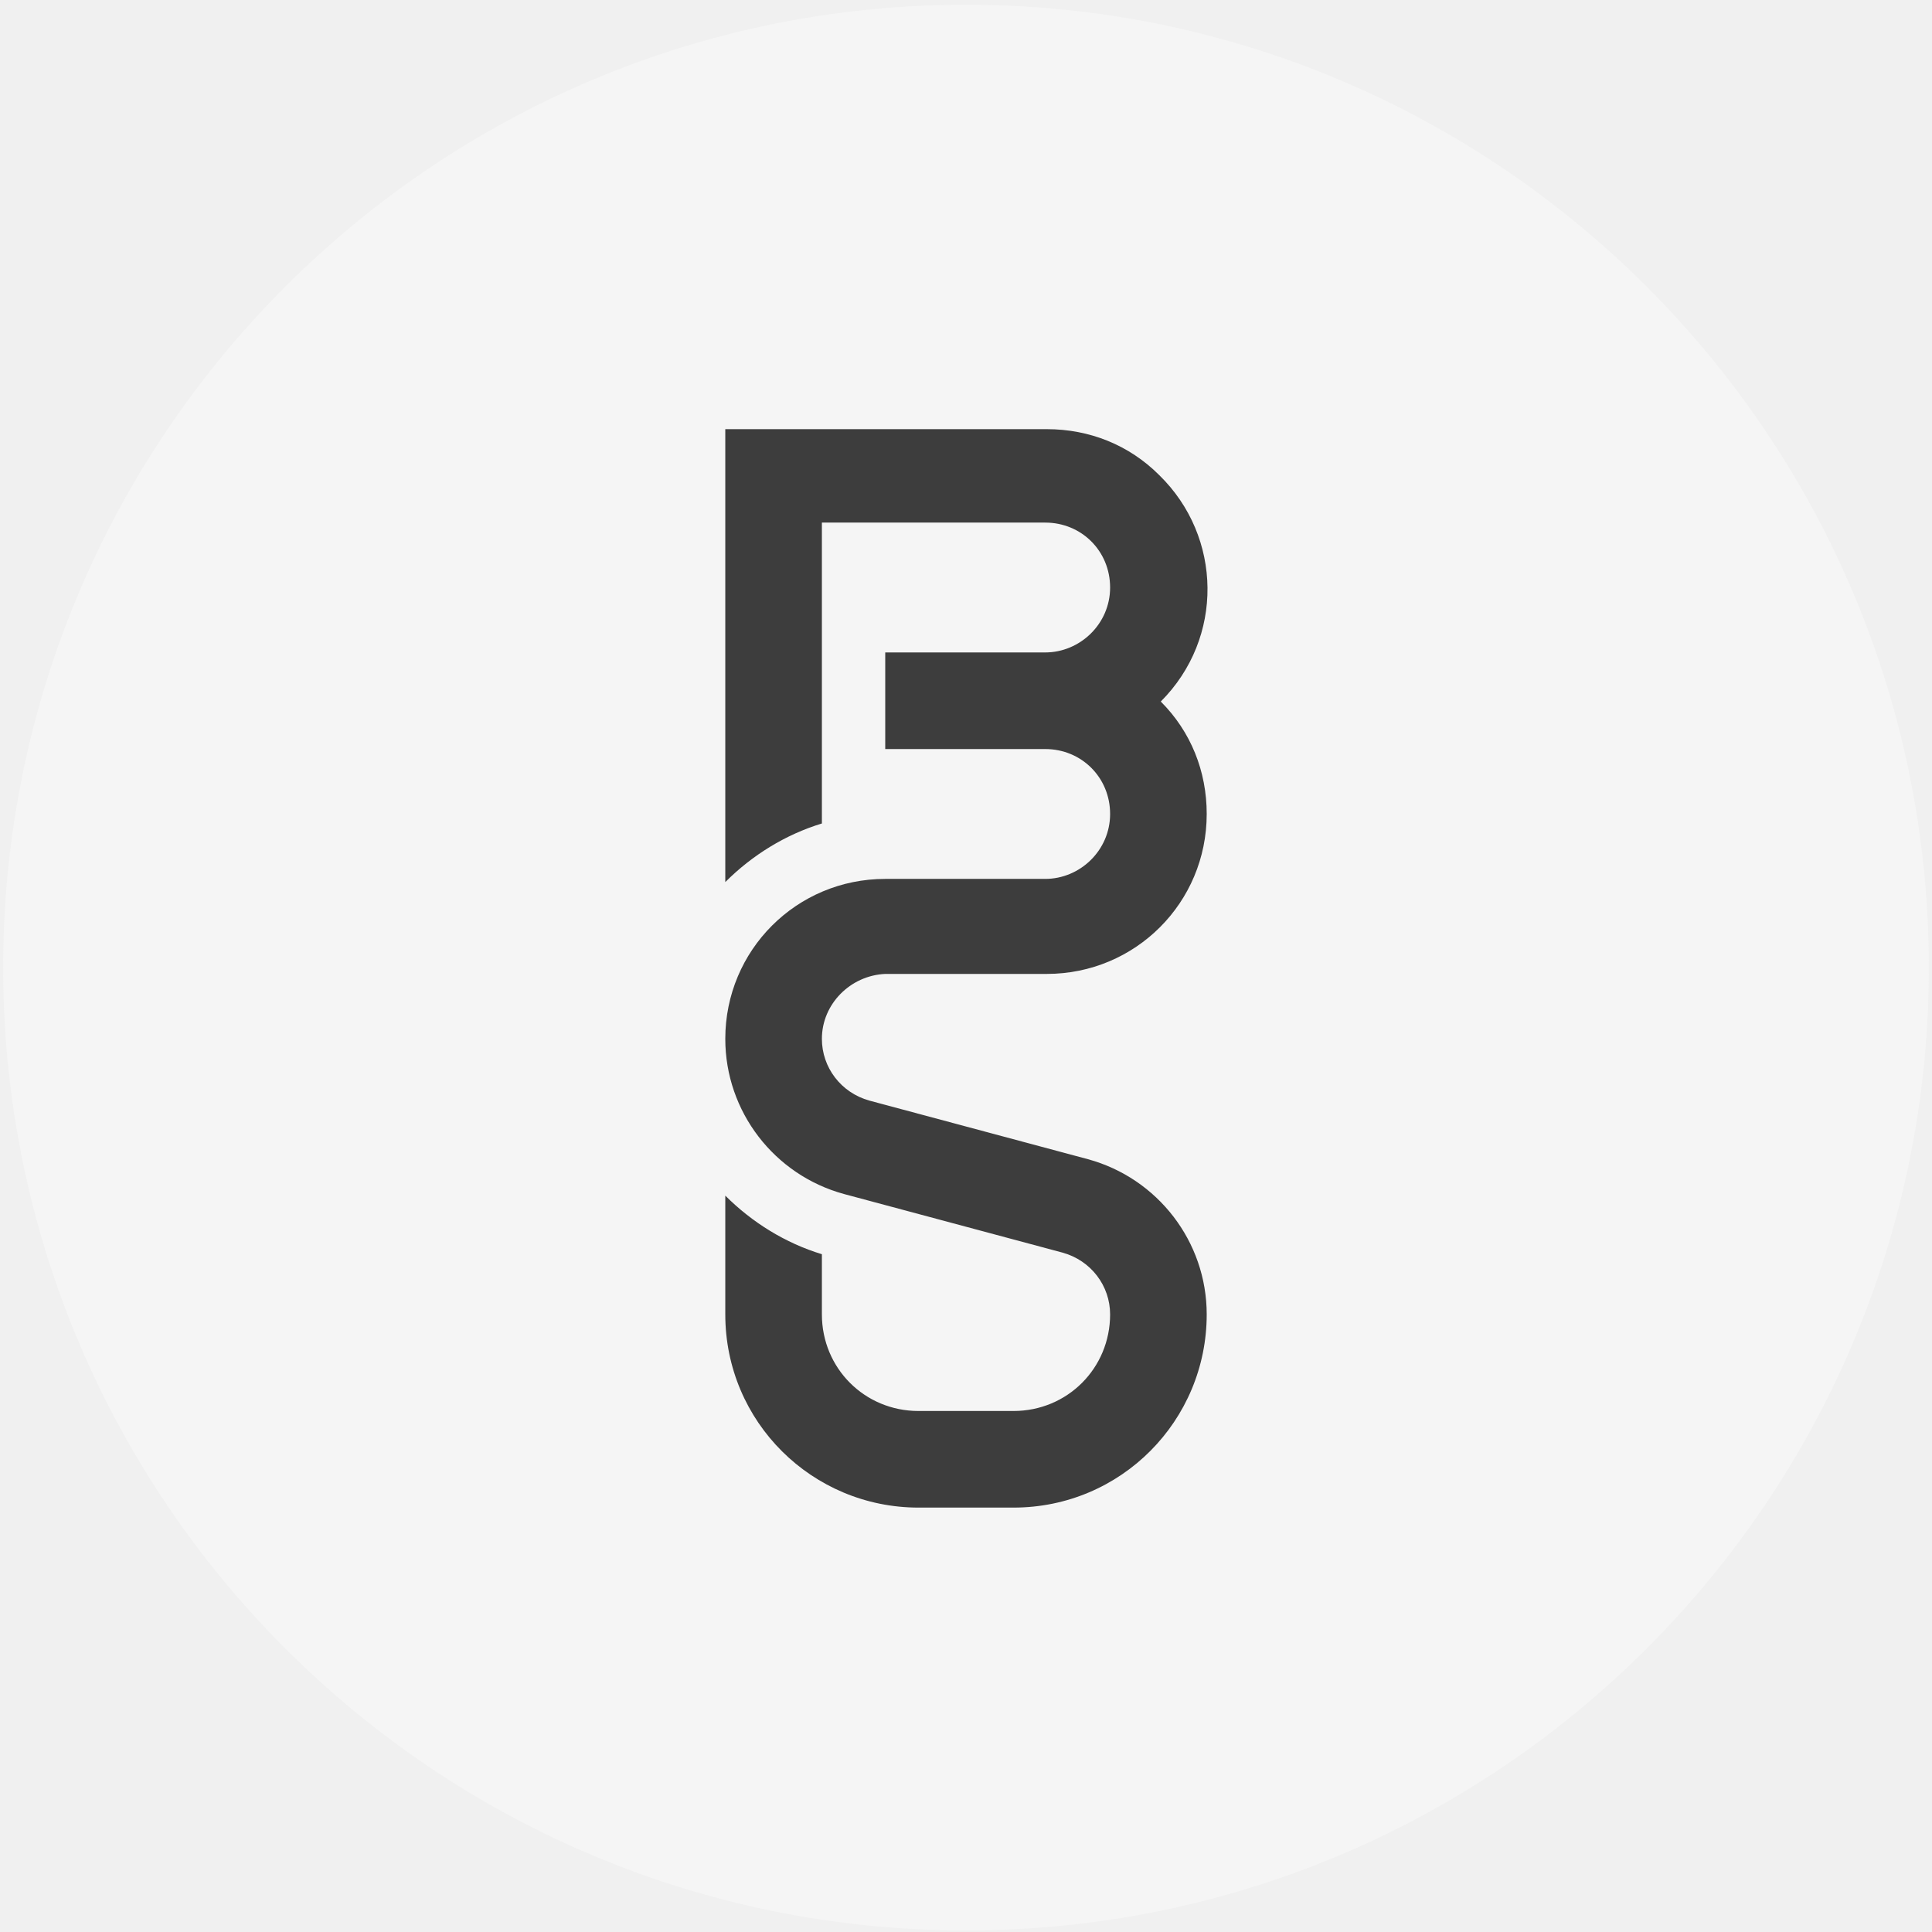
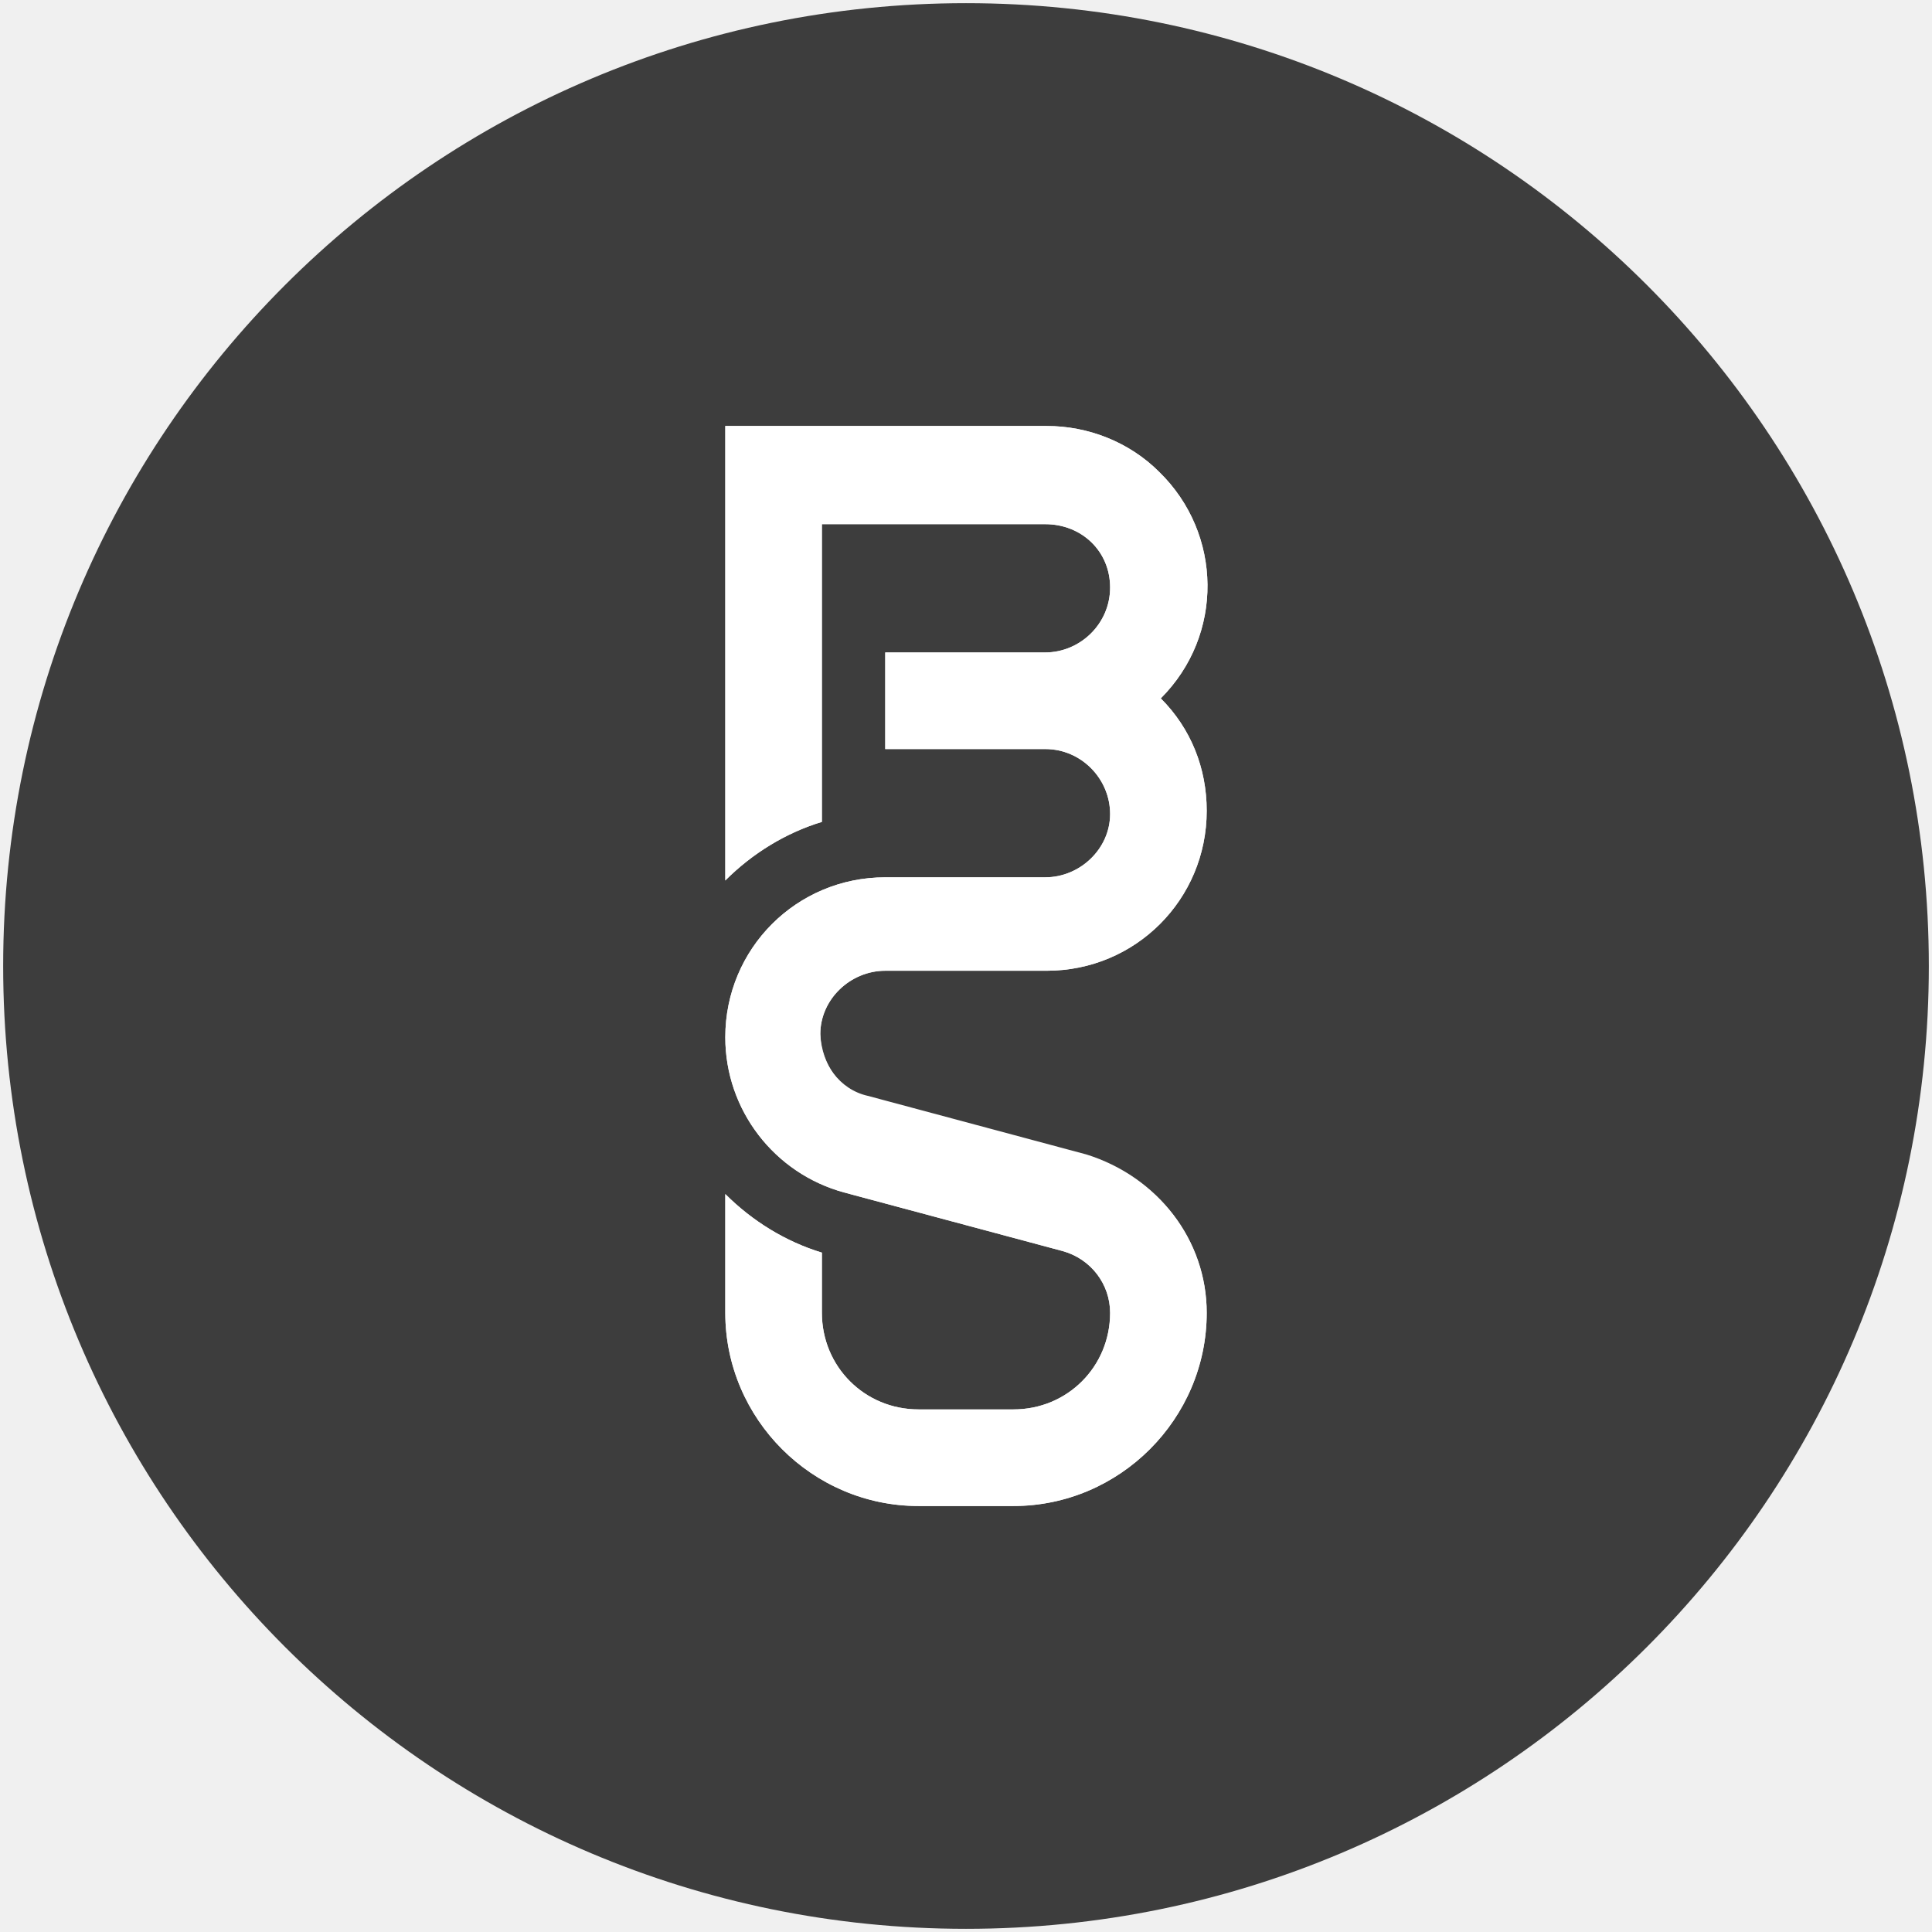
<svg xmlns="http://www.w3.org/2000/svg" version="1.1" id="Layer_1" x="0px" y="0px" viewBox="0 0 122 122" style="enable-background:new 0 0 122 122;" xml:space="preserve">
  <style type="text/css">
- 	.st0{fill:#F5F5F5;}
- 	.st1{fill:#3D3D3D;}
- 	.st2{display:none;}
- 	.st3{display:inline;fill:#3D3D3D;}
- 	.st4{display:inline;fill:#FFFFFF;}
+ 	.st0{display:none;}
+ 	.st1{display:inline;fill:#F5F5F5;}
+ 	.st2{display:inline;}
+ 	.st3{fill:#3D3D3D;}
+ 	.st4{fill:#FFFFFF;}
</style>
-   <g>
-     <circle class="st0" cx="61" cy="61.1" r="60.8" />
-     <g id="ARC_2_">
-       <path class="st1" d="M51.9,65.6c0,1.8,1.2,3.4,3,3.9l13.8,3.7c4.4,1.2,7.5,5.2,7.5,9.8v0c0,6.7-5.4,12.2-12.2,12.2H58    c-6.7,0-12.2-5.4-12.2-12.2v-7.5c1.7,1.7,3.8,3,6.1,3.7V83c0,3.4,2.7,6.1,6.1,6.1H64c3.4,0,6.1-2.7,6.1-6.1v0c0-1.8-1.2-3.4-3-3.9    l-13.8-3.7c-4.4-1.2-7.5-5.2-7.5-9.8c0-5.6,4.5-10.1,10.1-10.1h10.1c2.2,0,4.1-1.8,4.1-4.1s-1.8-4.1-4.1-4.1H55.9v-6.1h10.1    c2.2,0,4.1-1.8,4.1-4.1s-1.8-4.1-4.1-4.1H51.9V52c-2.3,0.7-4.4,2-6.1,3.7V27.1h20.3c2.7,0,5.2,1,7.1,2.9c4,3.9,4.1,10.3,0.1,14.3    c1.9,1.9,2.9,4.4,2.9,7.1c0,5.6-4.5,10.1-10.1,10.1H55.9C53.7,61.6,51.9,63.4,51.9,65.6z" />
+   <g class="st0">
+     <circle class="st1" cx="61" cy="61.1" r="60.8" />
+     <g id="ARC_2_" class="st2">
+       <path class="st3" d="M51.9,65.6c0,1.8,1.2,3.4,3,3.9l13.8,3.7c4.4,1.2,7.5,5.2,7.5,9.8v0c0,6.7-5.4,12.2-12.2,12.2H58    c-6.7,0-12.2-5.4-12.2-12.2v-7.5c1.7,1.7,3.8,3,6.1,3.7V83c0,3.4,2.7,6.1,6.1,6.1H64c3.4,0,6.1-2.7,6.1-6.1v0c0-1.8-1.2-3.4-3-3.9    l-13.8-3.7c-4.4-1.2-7.5-5.2-7.5-9.8c0-5.6,4.5-10.1,10.1-10.1h10.1c2.2,0,4.1-1.8,4.1-4.1s-1.8-4.1-4.1-4.1H55.9v-6.1h10.1    c2.2,0,4.1-1.8,4.1-4.1s-1.8-4.1-4.1-4.1H51.9V52c-2.3,0.7-4.4,2-6.1,3.7V27.1h20.3c2.7,0,5.2,1,7.1,2.9c4,3.9,4.1,10.3,0.1,14.3    c1.9,1.9,2.9,4.4,2.9,7.1c0,5.6-4.5,10.1-10.1,10.1H55.9C53.7,61.6,51.9,63.4,51.9,65.6z" />
    </g>
  </g>
-   <g class="st2">
+   <g>
    <path class="st3" d="M61,0.2C27.4,0.2,0.2,27.4,0.2,61s27.2,60.8,60.8,60.8s60.8-27.2,60.8-60.8S94.6,0.2,61,0.2z M54.9,69.4   l13.8,3.7c4.4,1.2,7.5,5.2,7.5,9.8v0c0,6.7-5.5,12.2-12.2,12.2H58c-6.7,0-12.2-5.5-12.2-12.2v-7.5c1.7,1.7,3.8,3,6.1,3.7v3.8   c0,3.4,2.7,6.1,6.1,6.1H64c3.4,0,6.1-2.7,6.1-6.1v0c0-1.8-1.2-3.4-3-3.9l-13.8-3.7c-4.4-1.2-7.5-5.2-7.5-9.8   c0-5.6,4.5-10.1,10.1-10.1h10.1c2.2,0,4.1-1.8,4.1-4c0-2.2-1.8-4.1-4.1-4.1H55.9v-6.1h10.1c2.2,0,4.1-1.8,4.1-4.1s-1.8-4-4.1-4   H51.9v18.8c-2.3,0.7-4.4,2-6.1,3.7V26.9h20.3c2.6,0,5.2,1,7.1,2.9c4,3.9,4.1,10.3,0.1,14.3c1.9,1.9,2.9,4.4,2.9,7.1   c0,5.6-4.5,10.1-10.1,10.1H55.9c-2.2,0-4.1,1.8-4.1,4C51.9,67.3,53.1,68.9,54.9,69.4z" />
    <path class="st4" d="M76.2,82.9L76.2,82.9c0,6.7-5.5,12.2-12.2,12.2H58c-6.7,0-12.2-5.5-12.2-12.2v-7.5c1.7,1.7,3.8,3,6.1,3.7v3.8   c0,3.4,2.7,6.1,6.1,6.1H64c3.4,0,6.1-2.7,6.1-6.1v0c0-1.8-1.2-3.4-3-3.9l-13.8-3.7c-4.4-1.2-7.5-5.2-7.5-9.8   c0-5.6,4.5-10.1,10.1-10.1h10.1c2.2,0,4.1-1.8,4.1-4c0-2.2-1.8-4.1-4.1-4.1H55.9v-6.1h10.1c2.2,0,4.1-1.8,4.1-4.1s-1.8-4-4.1-4   H51.9v18.8c-2.3,0.7-4.4,2-6.1,3.7V26.9h20.3c2.6,0,5.2,1,7.1,2.9c4,3.9,4.1,10.3,0.1,14.3c1.9,1.9,2.9,4.4,2.9,7.1   c0,5.6-4.5,10.1-10.1,10.1H55.9c-2.2,0-4.1,1.8-4.1,4c0,1.8,1.2,3.5,3,3.9l13.8,3.7C73.1,74.3,76.2,78.3,76.2,82.9z" />
  </g>
</svg>
